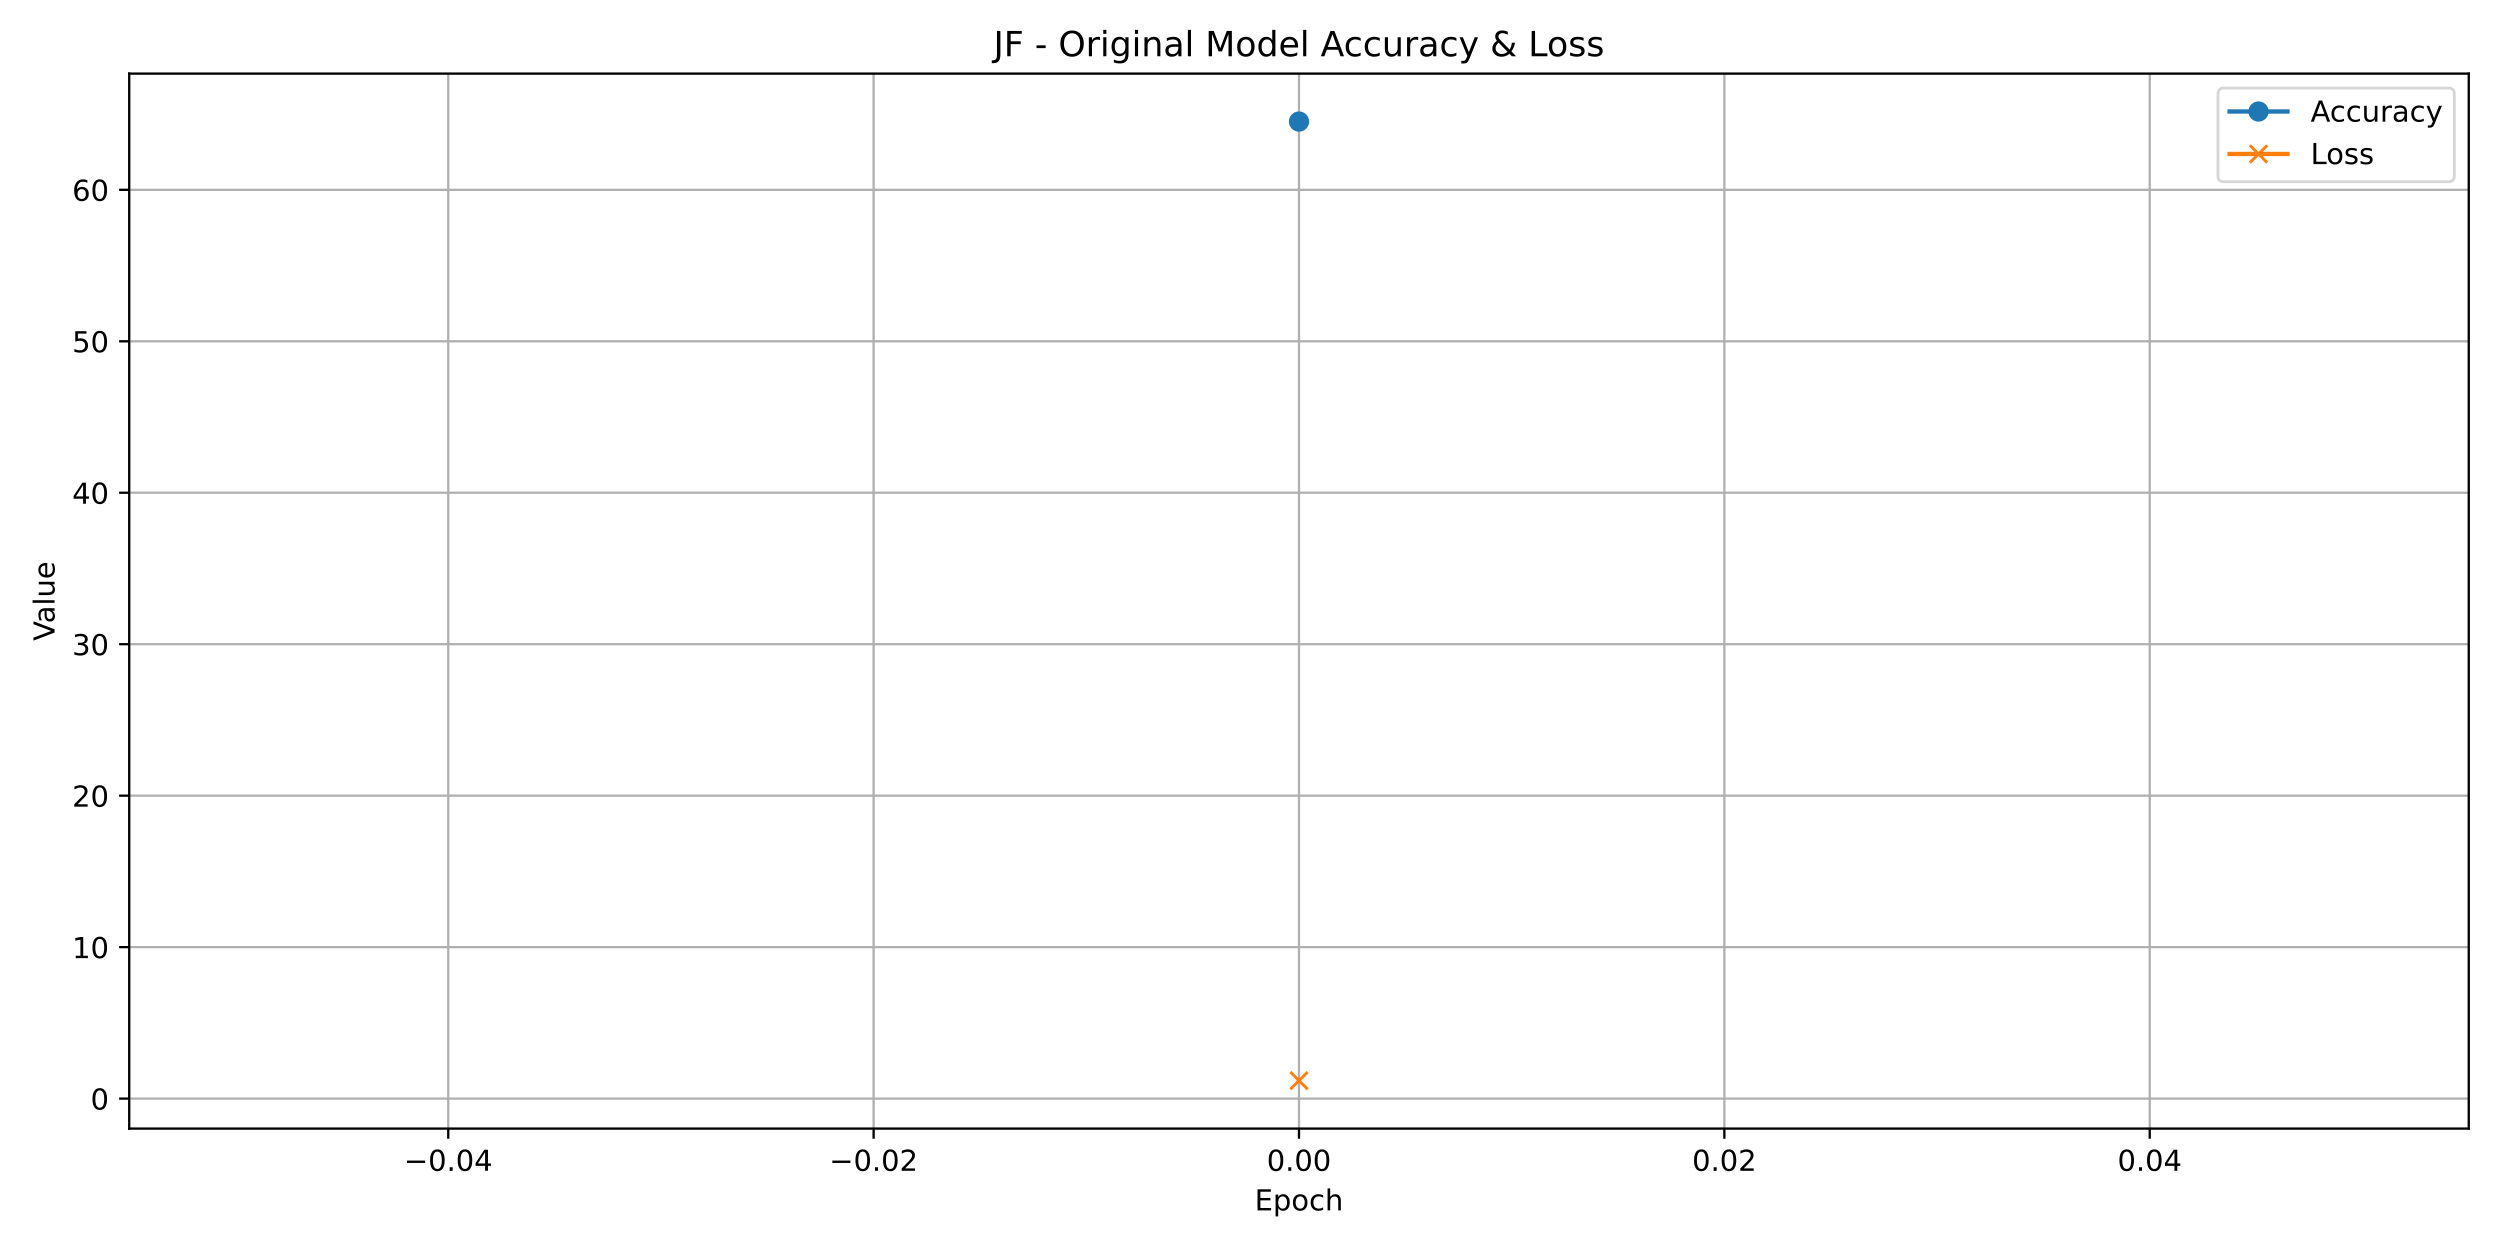
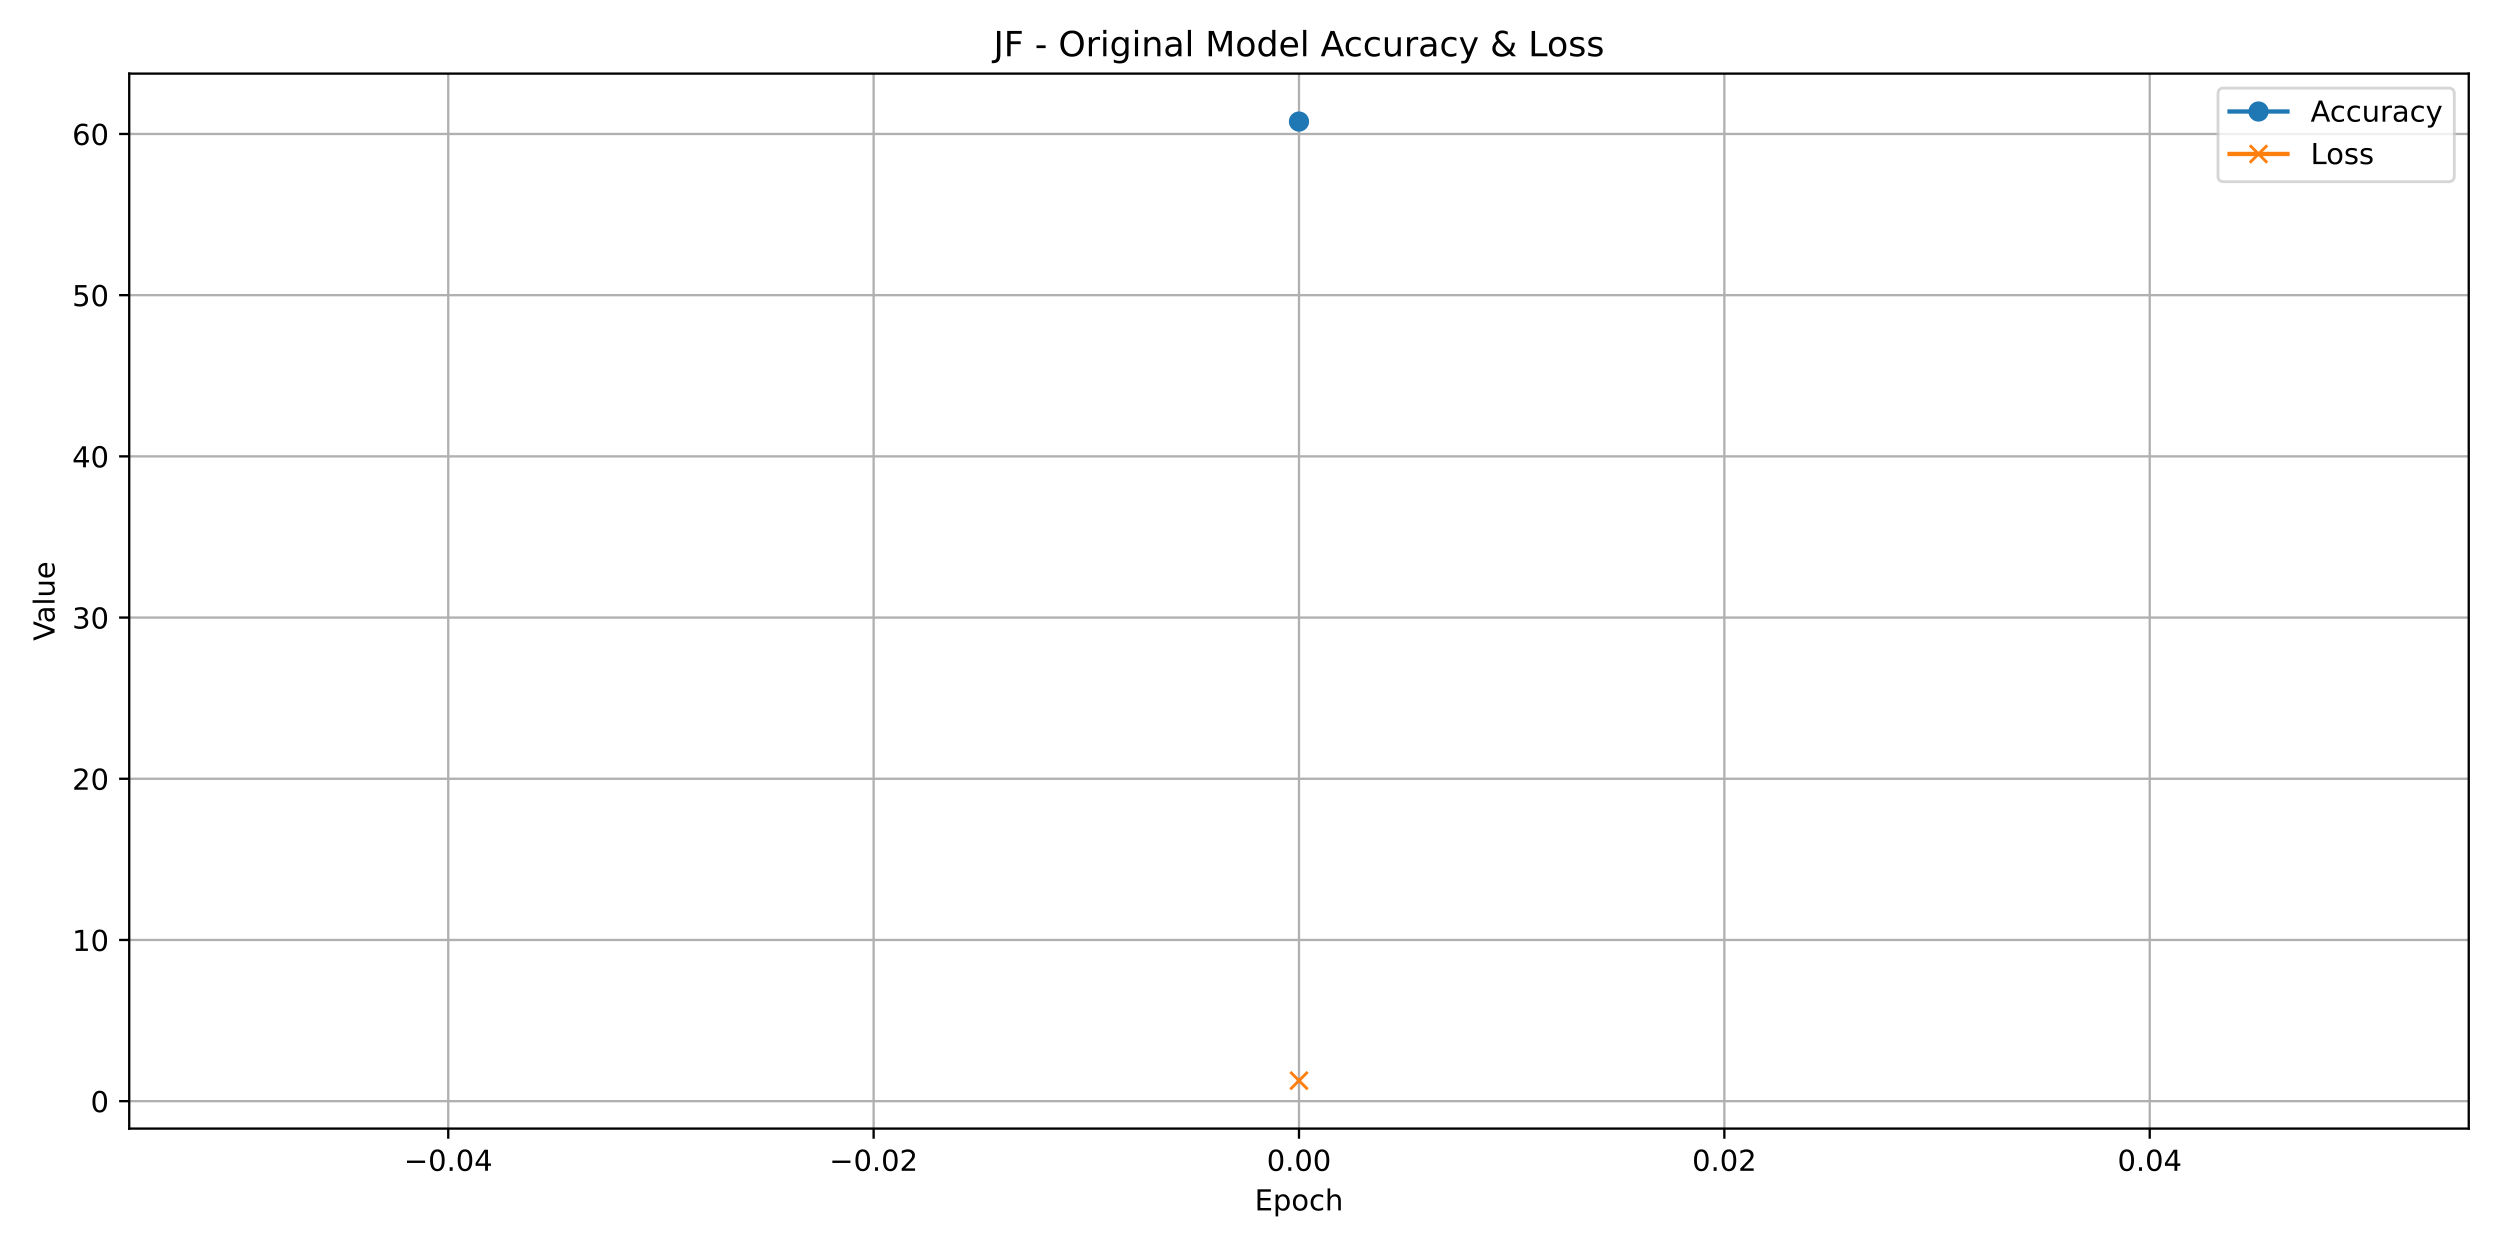
<svg xmlns="http://www.w3.org/2000/svg" xmlns:xlink="http://www.w3.org/1999/xlink" width="864pt" height="432pt" viewBox="0 0 864 432" version="1.1">
  <defs>
    <style type="text/css">*{stroke-linejoin: round; stroke-linecap: butt}</style>
  </defs>
  <g id="figure_1">
    <g id="patch_1">
      <path d="M 0 432  L 864 432  L 864 0  L 0 0  z " style="fill: #ffffff" />
    </g>
    <g id="axes_1">
      <g id="patch_2">
        <path d="M 44.66 390.04  L 853.2 390.04  L 853.2 25.44  L 44.66 25.44  z " style="fill: #ffffff" />
      </g>
      <g id="matplotlib.axis_1">
        <g id="xtick_1">
          <g id="line2d_1">
-             <path d="M 154.915 390.04  L 154.915 25.44  " clip-path="url(#pcc894d983b)" style="fill: none; stroke: #b0b0b0; stroke-width: 0.8; stroke-linecap: square" />
+             <path d="M 154.915 390.04  L 154.915 25.44  " clip-path="url(#p4b2c9efc6e)" style="fill: none; stroke: #b0b0b0; stroke-width: 0.8; stroke-linecap: square" />
          </g>
          <g id="line2d_2">
            <defs>
-               <path id="mcc28833c79" d="M 0 0  L 0 3.5  " style="stroke: #000000; stroke-width: 0.8" />
+               <path id="m60803aec2a" d="M 0 0  L 0 3.5  " style="stroke: #000000; stroke-width: 0.8" />
            </defs>
            <g>
-               <use xlink:href="#mcc28833c79" x="154.915" y="390.04" style="stroke: #000000; stroke-width: 0.8" />
+               <use xlink:href="#m60803aec2a" x="154.915" y="390.04" style="stroke: #000000; stroke-width: 0.8" />
            </g>
          </g>
          <g id="text_1">
            <g transform="translate(139.5928 404.6384) scale(0.1 -0.1)">
              <defs>
                <path id="DejaVuSans-2212" d="M 678 2272  L 4684 2272  L 4684 1741  L 678 1741  L 678 2272  z " transform="scale(0.015625)" />
                <path id="DejaVuSans-30" d="M 2034 4250  Q 1547 4250 1301 3770  Q 1056 3291 1056 2328  Q 1056 1369 1301 889  Q 1547 409 2034 409  Q 2525 409 2770 889  Q 3016 1369 3016 2328  Q 3016 3291 2770 3770  Q 2525 4250 2034 4250  z M 2034 4750  Q 2819 4750 3233 4129  Q 3647 3509 3647 2328  Q 3647 1150 3233 529  Q 2819 -91 2034 -91  Q 1250 -91 836 529  Q 422 1150 422 2328  Q 422 3509 836 4129  Q 1250 4750 2034 4750  z " transform="scale(0.015625)" />
                <path id="DejaVuSans-2e" d="M 684 794  L 1344 794  L 1344 0  L 684 0  L 684 794  z " transform="scale(0.015625)" />
                <path id="DejaVuSans-34" d="M 2419 4116  L 825 1625  L 2419 1625  L 2419 4116  z M 2253 4666  L 3047 4666  L 3047 1625  L 3713 1625  L 3713 1100  L 3047 1100  L 3047 0  L 2419 0  L 2419 1100  L 313 1100  L 313 1709  L 2253 4666  z " transform="scale(0.015625)" />
              </defs>
              <use xlink:href="#DejaVuSans-2212" />
              <use xlink:href="#DejaVuSans-30" transform="translate(83.78906 0)" />
              <use xlink:href="#DejaVuSans-2e" transform="translate(147.4121 0)" />
              <use xlink:href="#DejaVuSans-30" transform="translate(179.1992 0)" />
              <use xlink:href="#DejaVuSans-34" transform="translate(242.8223 0)" />
            </g>
          </g>
        </g>
        <g id="xtick_2">
          <g id="line2d_3">
-             <path d="M 301.923 390.04  L 301.923 25.44  " clip-path="url(#pcc894d983b)" style="fill: none; stroke: #b0b0b0; stroke-width: 0.8; stroke-linecap: square" />
+             <path d="M 301.923 390.04  L 301.923 25.44  " clip-path="url(#p4b2c9efc6e)" style="fill: none; stroke: #b0b0b0; stroke-width: 0.8; stroke-linecap: square" />
          </g>
          <g id="line2d_4">
            <g>
-               <use xlink:href="#mcc28833c79" x="301.923" y="390.04" style="stroke: #000000; stroke-width: 0.8" />
+               <use xlink:href="#m60803aec2a" x="301.923" y="390.04" style="stroke: #000000; stroke-width: 0.8" />
            </g>
          </g>
          <g id="text_2">
            <g transform="translate(286.6001 404.6384) scale(0.1 -0.1)">
              <defs>
                <path id="DejaVuSans-32" d="M 1228 531  L 3431 531  L 3431 0  L 469 0  L 469 531  Q 828 903 1448 1529  Q 2069 2156 2228 2338  Q 2531 2678 2651 2914  Q 2772 3150 2772 3378  Q 2772 3750 2511 3984  Q 2250 4219 1831 4219  Q 1534 4219 1204 4116  Q 875 4013 500 3803  L 500 4441  Q 881 4594 1212 4672  Q 1544 4750 1819 4750  Q 2544 4750 2975 4387  Q 3406 4025 3406 3419  Q 3406 3131 3298 2873  Q 3191 2616 2906 2266  Q 2828 2175 2409 1742  Q 1991 1309 1228 531  z " transform="scale(0.015625)" />
              </defs>
              <use xlink:href="#DejaVuSans-2212" />
              <use xlink:href="#DejaVuSans-30" transform="translate(83.78906 0)" />
              <use xlink:href="#DejaVuSans-2e" transform="translate(147.4121 0)" />
              <use xlink:href="#DejaVuSans-30" transform="translate(179.1992 0)" />
              <use xlink:href="#DejaVuSans-32" transform="translate(242.8223 0)" />
            </g>
          </g>
        </g>
        <g id="xtick_3">
          <g id="line2d_5">
-             <path d="M 448.93 390.04  L 448.93 25.44  " clip-path="url(#pcc894d983b)" style="fill: none; stroke: #b0b0b0; stroke-width: 0.8; stroke-linecap: square" />
+             <path d="M 448.93 390.04  L 448.93 25.44  " clip-path="url(#p4b2c9efc6e)" style="fill: none; stroke: #b0b0b0; stroke-width: 0.8; stroke-linecap: square" />
          </g>
          <g id="line2d_6">
            <g>
-               <use xlink:href="#mcc28833c79" x="448.93" y="390.04" style="stroke: #000000; stroke-width: 0.8" />
+               <use xlink:href="#m60803aec2a" x="448.93" y="390.04" style="stroke: #000000; stroke-width: 0.8" />
            </g>
          </g>
          <g id="text_3">
            <g transform="translate(437.7972 404.6384) scale(0.1 -0.1)">
              <use xlink:href="#DejaVuSans-30" />
              <use xlink:href="#DejaVuSans-2e" transform="translate(63.62305 0)" />
              <use xlink:href="#DejaVuSans-30" transform="translate(95.41016 0)" />
              <use xlink:href="#DejaVuSans-30" transform="translate(159.0332 0)" />
            </g>
          </g>
        </g>
        <g id="xtick_4">
          <g id="line2d_7">
-             <path d="M 595.937 390.04  L 595.937 25.44  " clip-path="url(#pcc894d983b)" style="fill: none; stroke: #b0b0b0; stroke-width: 0.8; stroke-linecap: square" />
+             <path d="M 595.937 390.04  L 595.937 25.44  " clip-path="url(#p4b2c9efc6e)" style="fill: none; stroke: #b0b0b0; stroke-width: 0.8; stroke-linecap: square" />
          </g>
          <g id="line2d_8">
            <g>
-               <use xlink:href="#mcc28833c79" x="595.937" y="390.04" style="stroke: #000000; stroke-width: 0.8" />
+               <use xlink:href="#m60803aec2a" x="595.937" y="390.04" style="stroke: #000000; stroke-width: 0.8" />
            </g>
          </g>
          <g id="text_4">
            <g transform="translate(584.8045 404.6384) scale(0.1 -0.1)">
              <use xlink:href="#DejaVuSans-30" />
              <use xlink:href="#DejaVuSans-2e" transform="translate(63.62305 0)" />
              <use xlink:href="#DejaVuSans-30" transform="translate(95.41016 0)" />
              <use xlink:href="#DejaVuSans-32" transform="translate(159.0332 0)" />
            </g>
          </g>
        </g>
        <g id="xtick_5">
          <g id="line2d_9">
-             <path d="M 742.945 390.04  L 742.945 25.44  " clip-path="url(#pcc894d983b)" style="fill: none; stroke: #b0b0b0; stroke-width: 0.8; stroke-linecap: square" />
+             <path d="M 742.945 390.04  L 742.945 25.44  " clip-path="url(#p4b2c9efc6e)" style="fill: none; stroke: #b0b0b0; stroke-width: 0.8; stroke-linecap: square" />
          </g>
          <g id="line2d_10">
            <g>
-               <use xlink:href="#mcc28833c79" x="742.945" y="390.04" style="stroke: #000000; stroke-width: 0.8" />
+               <use xlink:href="#m60803aec2a" x="742.945" y="390.04" style="stroke: #000000; stroke-width: 0.8" />
            </g>
          </g>
          <g id="text_5">
            <g transform="translate(731.8117 404.6384) scale(0.1 -0.1)">
              <use xlink:href="#DejaVuSans-30" />
              <use xlink:href="#DejaVuSans-2e" transform="translate(63.62305 0)" />
              <use xlink:href="#DejaVuSans-30" transform="translate(95.41016 0)" />
              <use xlink:href="#DejaVuSans-34" transform="translate(159.0332 0)" />
            </g>
          </g>
        </g>
        <g id="text_6">
          <g transform="translate(433.6191 418.3166) scale(0.1 -0.1)">
            <defs>
              <path id="DejaVuSans-45" d="M 628 4666  L 3578 4666  L 3578 4134  L 1259 4134  L 1259 2753  L 3481 2753  L 3481 2222  L 1259 2222  L 1259 531  L 3634 531  L 3634 0  L 628 0  L 628 4666  z " transform="scale(0.015625)" />
              <path id="DejaVuSans-70" d="M 1159 525  L 1159 -1331  L 581 -1331  L 581 3500  L 1159 3500  L 1159 2969  Q 1341 3281 1617 3432  Q 1894 3584 2278 3584  Q 2916 3584 3314 3078  Q 3713 2572 3713 1747  Q 3713 922 3314 415  Q 2916 -91 2278 -91  Q 1894 -91 1617 61  Q 1341 213 1159 525  z M 3116 1747  Q 3116 2381 2855 2742  Q 2594 3103 2138 3103  Q 1681 3103 1420 2742  Q 1159 2381 1159 1747  Q 1159 1113 1420 752  Q 1681 391 2138 391  Q 2594 391 2855 752  Q 3116 1113 3116 1747  z " transform="scale(0.015625)" />
              <path id="DejaVuSans-6f" d="M 1959 3097  Q 1497 3097 1228 2736  Q 959 2375 959 1747  Q 959 1119 1226 758  Q 1494 397 1959 397  Q 2419 397 2687 759  Q 2956 1122 2956 1747  Q 2956 2369 2687 2733  Q 2419 3097 1959 3097  z M 1959 3584  Q 2709 3584 3137 3096  Q 3566 2609 3566 1747  Q 3566 888 3137 398  Q 2709 -91 1959 -91  Q 1206 -91 779 398  Q 353 888 353 1747  Q 353 2609 779 3096  Q 1206 3584 1959 3584  z " transform="scale(0.015625)" />
              <path id="DejaVuSans-63" d="M 3122 3366  L 3122 2828  Q 2878 2963 2633 3030  Q 2388 3097 2138 3097  Q 1578 3097 1268 2742  Q 959 2388 959 1747  Q 959 1106 1268 751  Q 1578 397 2138 397  Q 2388 397 2633 464  Q 2878 531 3122 666  L 3122 134  Q 2881 22 2623 -34  Q 2366 -91 2075 -91  Q 1284 -91 818 406  Q 353 903 353 1747  Q 353 2603 823 3093  Q 1294 3584 2113 3584  Q 2378 3584 2631 3529  Q 2884 3475 3122 3366  z " transform="scale(0.015625)" />
              <path id="DejaVuSans-68" d="M 3513 2113  L 3513 0  L 2938 0  L 2938 2094  Q 2938 2591 2744 2837  Q 2550 3084 2163 3084  Q 1697 3084 1428 2787  Q 1159 2491 1159 1978  L 1159 0  L 581 0  L 581 4863  L 1159 4863  L 1159 2956  Q 1366 3272 1645 3428  Q 1925 3584 2291 3584  Q 2894 3584 3203 3211  Q 3513 2838 3513 2113  z " transform="scale(0.015625)" />
            </defs>
            <use xlink:href="#DejaVuSans-45" />
            <use xlink:href="#DejaVuSans-70" transform="translate(63.18359 0)" />
            <use xlink:href="#DejaVuSans-6f" transform="translate(126.6602 0)" />
            <use xlink:href="#DejaVuSans-63" transform="translate(187.8418 0)" />
            <use xlink:href="#DejaVuSans-68" transform="translate(242.8223 0)" />
          </g>
        </g>
      </g>
      <g id="matplotlib.axis_2">
        <g id="ytick_1">
          <g id="line2d_11">
-             <path d="M 44.66 379.675  L 853.2 379.675  " clip-path="url(#pcc894d983b)" style="fill: none; stroke: #b0b0b0; stroke-width: 0.8; stroke-linecap: square" />
+             <path d="M 44.66 380.56  L 853.2 380.56  " clip-path="url(#p4b2c9efc6e)" style="fill: none; stroke: #b0b0b0; stroke-width: 0.8; stroke-linecap: square" />
          </g>
          <g id="line2d_12">
            <defs>
-               <path id="m0f5de402bf" d="M 0 0  L -3.5 0  " style="stroke: #000000; stroke-width: 0.8" />
+               <path id="m8567c4f344" d="M 0 0  L -3.5 0  " style="stroke: #000000; stroke-width: 0.8" />
            </defs>
            <g>
-               <use xlink:href="#m0f5de402bf" x="44.66" y="379.675" style="stroke: #000000; stroke-width: 0.8" />
+               <use xlink:href="#m8567c4f344" x="44.66" y="380.56" style="stroke: #000000; stroke-width: 0.8" />
            </g>
          </g>
          <g id="text_7">
-             <g transform="translate(31.2975 383.4737) scale(0.1 -0.1)">
+             <g transform="translate(31.2975 384.3592) scale(0.1 -0.1)">
              <use xlink:href="#DejaVuSans-30" />
            </g>
          </g>
        </g>
        <g id="ytick_2">
          <g id="line2d_13">
-             <path d="M 44.66 327.329  L 853.2 327.329  " clip-path="url(#pcc894d983b)" style="fill: none; stroke: #b0b0b0; stroke-width: 0.8; stroke-linecap: square" />
+             <path d="M 44.66 324.85  L 853.2 324.85  " clip-path="url(#p4b2c9efc6e)" style="fill: none; stroke: #b0b0b0; stroke-width: 0.8; stroke-linecap: square" />
          </g>
          <g id="line2d_14">
            <g>
-               <use xlink:href="#m0f5de402bf" x="44.66" y="327.329" style="stroke: #000000; stroke-width: 0.8" />
+               <use xlink:href="#m8567c4f344" x="44.66" y="324.85" style="stroke: #000000; stroke-width: 0.8" />
            </g>
          </g>
          <g id="text_8">
-             <g transform="translate(24.935 331.1279) scale(0.1 -0.1)">
+             <g transform="translate(24.935 328.6496) scale(0.1 -0.1)">
              <defs>
                <path id="DejaVuSans-31" d="M 794 531  L 1825 531  L 1825 4091  L 703 3866  L 703 4441  L 1819 4666  L 2450 4666  L 2450 531  L 3481 531  L 3481 0  L 794 0  L 794 531  z " transform="scale(0.015625)" />
              </defs>
              <use xlink:href="#DejaVuSans-31" />
              <use xlink:href="#DejaVuSans-30" transform="translate(63.62305 0)" />
            </g>
          </g>
        </g>
        <g id="ytick_3">
          <g id="line2d_15">
-             <path d="M 44.66 274.983  L 853.2 274.983  " clip-path="url(#pcc894d983b)" style="fill: none; stroke: #b0b0b0; stroke-width: 0.8; stroke-linecap: square" />
+             <path d="M 44.66 269.141  L 853.2 269.141  " clip-path="url(#p4b2c9efc6e)" style="fill: none; stroke: #b0b0b0; stroke-width: 0.8; stroke-linecap: square" />
          </g>
          <g id="line2d_16">
            <g>
-               <use xlink:href="#m0f5de402bf" x="44.66" y="274.983" style="stroke: #000000; stroke-width: 0.8" />
+               <use xlink:href="#m8567c4f344" x="44.66" y="269.141" style="stroke: #000000; stroke-width: 0.8" />
            </g>
          </g>
          <g id="text_9">
-             <g transform="translate(24.935 278.7821) scale(0.1 -0.1)">
+             <g transform="translate(24.935 272.94) scale(0.1 -0.1)">
              <use xlink:href="#DejaVuSans-32" />
              <use xlink:href="#DejaVuSans-30" transform="translate(63.62305 0)" />
            </g>
          </g>
        </g>
        <g id="ytick_4">
          <g id="line2d_17">
-             <path d="M 44.66 222.637  L 853.2 222.637  " clip-path="url(#pcc894d983b)" style="fill: none; stroke: #b0b0b0; stroke-width: 0.8; stroke-linecap: square" />
+             <path d="M 44.66 213.431  L 853.2 213.431  " clip-path="url(#p4b2c9efc6e)" style="fill: none; stroke: #b0b0b0; stroke-width: 0.8; stroke-linecap: square" />
          </g>
          <g id="line2d_18">
            <g>
-               <use xlink:href="#m0f5de402bf" x="44.66" y="222.637" style="stroke: #000000; stroke-width: 0.8" />
+               <use xlink:href="#m8567c4f344" x="44.66" y="213.431" style="stroke: #000000; stroke-width: 0.8" />
            </g>
          </g>
          <g id="text_10">
-             <g transform="translate(24.935 226.4364) scale(0.1 -0.1)">
+             <g transform="translate(24.935 217.2304) scale(0.1 -0.1)">
              <defs>
                <path id="DejaVuSans-33" d="M 2597 2516  Q 3050 2419 3304 2112  Q 3559 1806 3559 1356  Q 3559 666 3084 287  Q 2609 -91 1734 -91  Q 1441 -91 1130 -33  Q 819 25 488 141  L 488 750  Q 750 597 1062 519  Q 1375 441 1716 441  Q 2309 441 2620 675  Q 2931 909 2931 1356  Q 2931 1769 2642 2001  Q 2353 2234 1838 2234  L 1294 2234  L 1294 2753  L 1863 2753  Q 2328 2753 2575 2939  Q 2822 3125 2822 3475  Q 2822 3834 2567 4026  Q 2313 4219 1838 4219  Q 1578 4219 1281 4162  Q 984 4106 628 3988  L 628 4550  Q 988 4650 1302 4700  Q 1616 4750 1894 4750  Q 2613 4750 3031 4423  Q 3450 4097 3450 3541  Q 3450 3153 3228 2886  Q 3006 2619 2597 2516  z " transform="scale(0.015625)" />
              </defs>
              <use xlink:href="#DejaVuSans-33" />
              <use xlink:href="#DejaVuSans-30" transform="translate(63.62305 0)" />
            </g>
          </g>
        </g>
        <g id="ytick_5">
          <g id="line2d_19">
-             <path d="M 44.66 170.291  L 853.2 170.291  " clip-path="url(#pcc894d983b)" style="fill: none; stroke: #b0b0b0; stroke-width: 0.8; stroke-linecap: square" />
+             <path d="M 44.66 157.722  L 853.2 157.722  " clip-path="url(#p4b2c9efc6e)" style="fill: none; stroke: #b0b0b0; stroke-width: 0.8; stroke-linecap: square" />
          </g>
          <g id="line2d_20">
            <g>
-               <use xlink:href="#m0f5de402bf" x="44.66" y="170.291" style="stroke: #000000; stroke-width: 0.8" />
+               <use xlink:href="#m8567c4f344" x="44.66" y="157.722" style="stroke: #000000; stroke-width: 0.8" />
            </g>
          </g>
          <g id="text_11">
-             <g transform="translate(24.935 174.0906) scale(0.1 -0.1)">
+             <g transform="translate(24.935 161.5208) scale(0.1 -0.1)">
              <use xlink:href="#DejaVuSans-34" />
              <use xlink:href="#DejaVuSans-30" transform="translate(63.62305 0)" />
            </g>
          </g>
        </g>
        <g id="ytick_6">
          <g id="line2d_21">
-             <path d="M 44.66 117.946  L 853.2 117.946  " clip-path="url(#pcc894d983b)" style="fill: none; stroke: #b0b0b0; stroke-width: 0.8; stroke-linecap: square" />
+             <path d="M 44.66 102.012  L 853.2 102.012  " clip-path="url(#p4b2c9efc6e)" style="fill: none; stroke: #b0b0b0; stroke-width: 0.8; stroke-linecap: square" />
          </g>
          <g id="line2d_22">
            <g>
-               <use xlink:href="#m0f5de402bf" x="44.66" y="117.946" style="stroke: #000000; stroke-width: 0.8" />
+               <use xlink:href="#m8567c4f344" x="44.66" y="102.012" style="stroke: #000000; stroke-width: 0.8" />
            </g>
          </g>
          <g id="text_12">
-             <g transform="translate(24.935 121.7448) scale(0.1 -0.1)">
+             <g transform="translate(24.935 105.8112) scale(0.1 -0.1)">
              <defs>
                <path id="DejaVuSans-35" d="M 691 4666  L 3169 4666  L 3169 4134  L 1269 4134  L 1269 2991  Q 1406 3038 1543 3061  Q 1681 3084 1819 3084  Q 2600 3084 3056 2656  Q 3513 2228 3513 1497  Q 3513 744 3044 326  Q 2575 -91 1722 -91  Q 1428 -91 1123 -41  Q 819 9 494 109  L 494 744  Q 775 591 1075 516  Q 1375 441 1709 441  Q 2250 441 2565 725  Q 2881 1009 2881 1497  Q 2881 1984 2565 2268  Q 2250 2553 1709 2553  Q 1456 2553 1204 2497  Q 953 2441 691 2322  L 691 4666  z " transform="scale(0.015625)" />
              </defs>
              <use xlink:href="#DejaVuSans-35" />
              <use xlink:href="#DejaVuSans-30" transform="translate(63.62305 0)" />
            </g>
          </g>
        </g>
        <g id="ytick_7">
          <g id="line2d_23">
-             <path d="M 44.66 65.6  L 853.2 65.6  " clip-path="url(#pcc894d983b)" style="fill: none; stroke: #b0b0b0; stroke-width: 0.8; stroke-linecap: square" />
+             <path d="M 44.66 46.302  L 853.2 46.302  " clip-path="url(#p4b2c9efc6e)" style="fill: none; stroke: #b0b0b0; stroke-width: 0.8; stroke-linecap: square" />
          </g>
          <g id="line2d_24">
            <g>
-               <use xlink:href="#m0f5de402bf" x="44.66" y="65.6" style="stroke: #000000; stroke-width: 0.8" />
+               <use xlink:href="#m8567c4f344" x="44.66" y="46.302" style="stroke: #000000; stroke-width: 0.8" />
            </g>
          </g>
          <g id="text_13">
-             <g transform="translate(24.935 69.39896) scale(0.1 -0.1)">
+             <g transform="translate(24.935 50.10159) scale(0.1 -0.1)">
              <defs>
                <path id="DejaVuSans-36" d="M 2113 2584  Q 1688 2584 1439 2293  Q 1191 2003 1191 1497  Q 1191 994 1439 701  Q 1688 409 2113 409  Q 2538 409 2786 701  Q 3034 994 3034 1497  Q 3034 2003 2786 2293  Q 2538 2584 2113 2584  z M 3366 4563  L 3366 3988  Q 3128 4100 2886 4159  Q 2644 4219 2406 4219  Q 1781 4219 1451 3797  Q 1122 3375 1075 2522  Q 1259 2794 1537 2939  Q 1816 3084 2150 3084  Q 2853 3084 3261 2657  Q 3669 2231 3669 1497  Q 3669 778 3244 343  Q 2819 -91 2113 -91  Q 1303 -91 875 529  Q 447 1150 447 2328  Q 447 3434 972 4092  Q 1497 4750 2381 4750  Q 2619 4750 2861 4703  Q 3103 4656 3366 4563  z " transform="scale(0.015625)" />
              </defs>
              <use xlink:href="#DejaVuSans-36" />
              <use xlink:href="#DejaVuSans-30" transform="translate(63.62305 0)" />
            </g>
          </g>
        </g>
        <g id="text_14">
          <g transform="translate(18.85531 221.4712) rotate(-90) scale(0.1 -0.1)">
            <defs>
              <path id="DejaVuSans-56" d="M 1831 0  L 50 4666  L 709 4666  L 2188 738  L 3669 4666  L 4325 4666  L 2547 0  L 1831 0  z " transform="scale(0.015625)" />
              <path id="DejaVuSans-61" d="M 2194 1759  Q 1497 1759 1228 1600  Q 959 1441 959 1056  Q 959 750 1161 570  Q 1363 391 1709 391  Q 2188 391 2477 730  Q 2766 1069 2766 1631  L 2766 1759  L 2194 1759  z M 3341 1997  L 3341 0  L 2766 0  L 2766 531  Q 2569 213 2275 61  Q 1981 -91 1556 -91  Q 1019 -91 701 211  Q 384 513 384 1019  Q 384 1609 779 1909  Q 1175 2209 1959 2209  L 2766 2209  L 2766 2266  Q 2766 2663 2505 2880  Q 2244 3097 1772 3097  Q 1472 3097 1187 3025  Q 903 2953 641 2809  L 641 3341  Q 956 3463 1253 3523  Q 1550 3584 1831 3584  Q 2591 3584 2966 3190  Q 3341 2797 3341 1997  z " transform="scale(0.015625)" />
              <path id="DejaVuSans-6c" d="M 603 4863  L 1178 4863  L 1178 0  L 603 0  L 603 4863  z " transform="scale(0.015625)" />
              <path id="DejaVuSans-75" d="M 544 1381  L 544 3500  L 1119 3500  L 1119 1403  Q 1119 906 1312 657  Q 1506 409 1894 409  Q 2359 409 2629 706  Q 2900 1003 2900 1516  L 2900 3500  L 3475 3500  L 3475 0  L 2900 0  L 2900 538  Q 2691 219 2414 64  Q 2138 -91 1772 -91  Q 1169 -91 856 284  Q 544 659 544 1381  z M 1991 3584  L 1991 3584  z " transform="scale(0.015625)" />
              <path id="DejaVuSans-65" d="M 3597 1894  L 3597 1613  L 953 1613  Q 991 1019 1311 708  Q 1631 397 2203 397  Q 2534 397 2845 478  Q 3156 559 3463 722  L 3463 178  Q 3153 47 2828 -22  Q 2503 -91 2169 -91  Q 1331 -91 842 396  Q 353 884 353 1716  Q 353 2575 817 3079  Q 1281 3584 2069 3584  Q 2775 3584 3186 3129  Q 3597 2675 3597 1894  z M 3022 2063  Q 3016 2534 2758 2815  Q 2500 3097 2075 3097  Q 1594 3097 1305 2825  Q 1016 2553 972 2059  L 3022 2063  z " transform="scale(0.015625)" />
            </defs>
            <use xlink:href="#DejaVuSans-56" />
            <use xlink:href="#DejaVuSans-61" transform="translate(60.6582 0)" />
            <use xlink:href="#DejaVuSans-6c" transform="translate(121.9375 0)" />
            <use xlink:href="#DejaVuSans-75" transform="translate(149.7207 0)" />
            <use xlink:href="#DejaVuSans-65" transform="translate(213.0996 0)" />
          </g>
        </g>
      </g>
      <g id="line2d_25">
-         <path d="M 448.93 42.013  " clip-path="url(#pcc894d983b)" style="fill: none; stroke: #1f77b4; stroke-width: 1.5; stroke-linecap: square" />
+         <path d="M 448.93 42.013  " clip-path="url(#p4b2c9efc6e)" style="fill: none; stroke: #1f77b4; stroke-width: 1.5; stroke-linecap: square" />
        <defs>
-           <path id="m13055cc86e" d="M 0 3  C 0.796 3 1.559 2.684 2.121 2.121  C 2.684 1.559 3 0.796 3 0  C 3 -0.796 2.684 -1.559 2.121 -2.121  C 1.559 -2.684 0.796 -3 0 -3  C -0.796 -3 -1.559 -2.684 -2.121 -2.121  C -2.684 -1.559 -3 -0.796 -3 0  C -3 0.796 -2.684 1.559 -2.121 2.121  C -1.559 2.684 -0.796 3 0 3  z " style="stroke: #1f77b4" />
+           <path id="m4ccdfada72" d="M 0 3  C 0.796 3 1.559 2.684 2.121 2.121  C 2.684 1.559 3 0.796 3 0  C 3 -0.796 2.684 -1.559 2.121 -2.121  C 1.559 -2.684 0.796 -3 0 -3  C -0.796 -3 -1.559 -2.684 -2.121 -2.121  C -2.684 -1.559 -3 -0.796 -3 0  C -3 0.796 -2.684 1.559 -2.121 2.121  C -1.559 2.684 -0.796 3 0 3  z " style="stroke: #1f77b4" />
        </defs>
-         <g clip-path="url(#pcc894d983b)">
-           <use xlink:href="#m13055cc86e" x="448.93" y="42.013" style="fill: #1f77b4; stroke: #1f77b4" />
+         <g clip-path="url(#p4b2c9efc6e)">
+           <use xlink:href="#m4ccdfada72" x="448.93" y="42.013" style="fill: #1f77b4; stroke: #1f77b4" />
        </g>
      </g>
      <g id="line2d_26">
-         <path d="M 448.93 373.467  " clip-path="url(#pcc894d983b)" style="fill: none; stroke: #ff7f0e; stroke-width: 1.5; stroke-linecap: square" />
+         <path d="M 448.93 373.467  " clip-path="url(#p4b2c9efc6e)" style="fill: none; stroke: #ff7f0e; stroke-width: 1.5; stroke-linecap: square" />
        <defs>
-           <path id="m2cd9a34e0c" d="M -3 3  L 3 -3  M -3 -3  L 3 3  " style="stroke: #ff7f0e" />
+           <path id="m9b1442c925" d="M -3 3  L 3 -3  M -3 -3  L 3 3  " style="stroke: #ff7f0e" />
        </defs>
-         <g clip-path="url(#pcc894d983b)">
-           <use xlink:href="#m2cd9a34e0c" x="448.93" y="373.467" style="fill: #ff7f0e; stroke: #ff7f0e" />
+         <g clip-path="url(#p4b2c9efc6e)">
+           <use xlink:href="#m9b1442c925" x="448.93" y="373.467" style="fill: #ff7f0e; stroke: #ff7f0e" />
        </g>
      </g>
      <g id="patch_3">
        <path d="M 44.66 390.04  L 44.66 25.44  " style="fill: none; stroke: #000000; stroke-width: 0.8; stroke-linejoin: miter; stroke-linecap: square" />
      </g>
      <g id="patch_4">
        <path d="M 853.2 390.04  L 853.2 25.44  " style="fill: none; stroke: #000000; stroke-width: 0.8; stroke-linejoin: miter; stroke-linecap: square" />
      </g>
      <g id="patch_5">
        <path d="M 44.66 390.04  L 853.2 390.04  " style="fill: none; stroke: #000000; stroke-width: 0.8; stroke-linejoin: miter; stroke-linecap: square" />
      </g>
      <g id="patch_6">
        <path d="M 44.66 25.44  L 853.2 25.44  " style="fill: none; stroke: #000000; stroke-width: 0.8; stroke-linejoin: miter; stroke-linecap: square" />
      </g>
      <g id="text_15">
        <g transform="translate(343.375 19.44) scale(0.12 -0.12)">
          <defs>
            <path id="DejaVuSans-4a" d="M 628 4666  L 1259 4666  L 1259 325  Q 1259 -519 939 -900  Q 619 -1281 -91 -1281  L -331 -1281  L -331 -750  L -134 -750  Q 284 -750 456 -515  Q 628 -281 628 325  L 628 4666  z " transform="scale(0.015625)" />
            <path id="DejaVuSans-46" d="M 628 4666  L 3309 4666  L 3309 4134  L 1259 4134  L 1259 2759  L 3109 2759  L 3109 2228  L 1259 2228  L 1259 0  L 628 0  L 628 4666  z " transform="scale(0.015625)" />
            <path id="DejaVuSans-20" transform="scale(0.015625)" />
            <path id="DejaVuSans-2d" d="M 313 2009  L 1997 2009  L 1997 1497  L 313 1497  L 313 2009  z " transform="scale(0.015625)" />
            <path id="DejaVuSans-4f" d="M 2522 4238  Q 1834 4238 1429 3725  Q 1025 3213 1025 2328  Q 1025 1447 1429 934  Q 1834 422 2522 422  Q 3209 422 3611 934  Q 4013 1447 4013 2328  Q 4013 3213 3611 3725  Q 3209 4238 2522 4238  z M 2522 4750  Q 3503 4750 4090 4092  Q 4678 3434 4678 2328  Q 4678 1225 4090 567  Q 3503 -91 2522 -91  Q 1538 -91 948 565  Q 359 1222 359 2328  Q 359 3434 948 4092  Q 1538 4750 2522 4750  z " transform="scale(0.015625)" />
            <path id="DejaVuSans-72" d="M 2631 2963  Q 2534 3019 2420 3045  Q 2306 3072 2169 3072  Q 1681 3072 1420 2755  Q 1159 2438 1159 1844  L 1159 0  L 581 0  L 581 3500  L 1159 3500  L 1159 2956  Q 1341 3275 1631 3429  Q 1922 3584 2338 3584  Q 2397 3584 2469 3576  Q 2541 3569 2628 3553  L 2631 2963  z " transform="scale(0.015625)" />
            <path id="DejaVuSans-69" d="M 603 3500  L 1178 3500  L 1178 0  L 603 0  L 603 3500  z M 603 4863  L 1178 4863  L 1178 4134  L 603 4134  L 603 4863  z " transform="scale(0.015625)" />
            <path id="DejaVuSans-67" d="M 2906 1791  Q 2906 2416 2648 2759  Q 2391 3103 1925 3103  Q 1463 3103 1205 2759  Q 947 2416 947 1791  Q 947 1169 1205 825  Q 1463 481 1925 481  Q 2391 481 2648 825  Q 2906 1169 2906 1791  z M 3481 434  Q 3481 -459 3084 -895  Q 2688 -1331 1869 -1331  Q 1566 -1331 1297 -1286  Q 1028 -1241 775 -1147  L 775 -588  Q 1028 -725 1275 -790  Q 1522 -856 1778 -856  Q 2344 -856 2625 -561  Q 2906 -266 2906 331  L 2906 616  Q 2728 306 2450 153  Q 2172 0 1784 0  Q 1141 0 747 490  Q 353 981 353 1791  Q 353 2603 747 3093  Q 1141 3584 1784 3584  Q 2172 3584 2450 3431  Q 2728 3278 2906 2969  L 2906 3500  L 3481 3500  L 3481 434  z " transform="scale(0.015625)" />
            <path id="DejaVuSans-6e" d="M 3513 2113  L 3513 0  L 2938 0  L 2938 2094  Q 2938 2591 2744 2837  Q 2550 3084 2163 3084  Q 1697 3084 1428 2787  Q 1159 2491 1159 1978  L 1159 0  L 581 0  L 581 3500  L 1159 3500  L 1159 2956  Q 1366 3272 1645 3428  Q 1925 3584 2291 3584  Q 2894 3584 3203 3211  Q 3513 2838 3513 2113  z " transform="scale(0.015625)" />
            <path id="DejaVuSans-4d" d="M 628 4666  L 1569 4666  L 2759 1491  L 3956 4666  L 4897 4666  L 4897 0  L 4281 0  L 4281 4097  L 3078 897  L 2444 897  L 1241 4097  L 1241 0  L 628 0  L 628 4666  z " transform="scale(0.015625)" />
            <path id="DejaVuSans-64" d="M 2906 2969  L 2906 4863  L 3481 4863  L 3481 0  L 2906 0  L 2906 525  Q 2725 213 2448 61  Q 2172 -91 1784 -91  Q 1150 -91 751 415  Q 353 922 353 1747  Q 353 2572 751 3078  Q 1150 3584 1784 3584  Q 2172 3584 2448 3432  Q 2725 3281 2906 2969  z M 947 1747  Q 947 1113 1208 752  Q 1469 391 1925 391  Q 2381 391 2643 752  Q 2906 1113 2906 1747  Q 2906 2381 2643 2742  Q 2381 3103 1925 3103  Q 1469 3103 1208 2742  Q 947 2381 947 1747  z " transform="scale(0.015625)" />
            <path id="DejaVuSans-41" d="M 2188 4044  L 1331 1722  L 3047 1722  L 2188 4044  z M 1831 4666  L 2547 4666  L 4325 0  L 3669 0  L 3244 1197  L 1141 1197  L 716 0  L 50 0  L 1831 4666  z " transform="scale(0.015625)" />
            <path id="DejaVuSans-79" d="M 2059 -325  Q 1816 -950 1584 -1140  Q 1353 -1331 966 -1331  L 506 -1331  L 506 -850  L 844 -850  Q 1081 -850 1212 -737  Q 1344 -625 1503 -206  L 1606 56  L 191 3500  L 800 3500  L 1894 763  L 2988 3500  L 3597 3500  L 2059 -325  z " transform="scale(0.015625)" />
            <path id="DejaVuSans-26" d="M 1556 2509  Q 1272 2256 1139 2004  Q 1006 1753 1006 1478  Q 1006 1022 1337 719  Q 1669 416 2169 416  Q 2466 416 2725 514  Q 2984 613 3213 813  L 1556 2509  z M 1997 2859  L 3584 1234  Q 3769 1513 3872 1830  Q 3975 2147 3994 2503  L 4575 2503  Q 4538 2091 4375 1687  Q 4213 1284 3922 891  L 4794 0  L 4006 0  L 3559 459  Q 3234 181 2878 45  Q 2522 -91 2113 -91  Q 1359 -91 881 339  Q 403 769 403 1441  Q 403 1841 612 2192  Q 822 2544 1241 2853  Q 1091 3050 1012 3245  Q 934 3441 934 3628  Q 934 4134 1281 4442  Q 1628 4750 2203 4750  Q 2463 4750 2720 4694  Q 2978 4638 3244 4525  L 3244 3956  Q 2972 4103 2725 4179  Q 2478 4256 2266 4256  Q 1938 4256 1733 4082  Q 1528 3909 1528 3634  Q 1528 3475 1620 3314  Q 1713 3153 1997 2859  z " transform="scale(0.015625)" />
            <path id="DejaVuSans-4c" d="M 628 4666  L 1259 4666  L 1259 531  L 3531 531  L 3531 0  L 628 0  L 628 4666  z " transform="scale(0.015625)" />
            <path id="DejaVuSans-73" d="M 2834 3397  L 2834 2853  Q 2591 2978 2328 3040  Q 2066 3103 1784 3103  Q 1356 3103 1142 2972  Q 928 2841 928 2578  Q 928 2378 1081 2264  Q 1234 2150 1697 2047  L 1894 2003  Q 2506 1872 2764 1633  Q 3022 1394 3022 966  Q 3022 478 2636 193  Q 2250 -91 1575 -91  Q 1294 -91 989 -36  Q 684 19 347 128  L 347 722  Q 666 556 975 473  Q 1284 391 1588 391  Q 1994 391 2212 530  Q 2431 669 2431 922  Q 2431 1156 2273 1281  Q 2116 1406 1581 1522  L 1381 1569  Q 847 1681 609 1914  Q 372 2147 372 2553  Q 372 3047 722 3315  Q 1072 3584 1716 3584  Q 2034 3584 2315 3537  Q 2597 3491 2834 3397  z " transform="scale(0.015625)" />
          </defs>
          <use xlink:href="#DejaVuSans-4a" />
          <use xlink:href="#DejaVuSans-46" transform="translate(29.49219 0)" />
          <use xlink:href="#DejaVuSans-20" transform="translate(87.01172 0)" />
          <use xlink:href="#DejaVuSans-2d" transform="translate(118.7988 0)" />
          <use xlink:href="#DejaVuSans-20" transform="translate(154.8828 0)" />
          <use xlink:href="#DejaVuSans-4f" transform="translate(186.6699 0)" />
          <use xlink:href="#DejaVuSans-72" transform="translate(265.3809 0)" />
          <use xlink:href="#DejaVuSans-69" transform="translate(306.4941 0)" />
          <use xlink:href="#DejaVuSans-67" transform="translate(334.2773 0)" />
          <use xlink:href="#DejaVuSans-69" transform="translate(397.7539 0)" />
          <use xlink:href="#DejaVuSans-6e" transform="translate(425.5371 0)" />
          <use xlink:href="#DejaVuSans-61" transform="translate(488.916 0)" />
          <use xlink:href="#DejaVuSans-6c" transform="translate(550.1953 0)" />
          <use xlink:href="#DejaVuSans-20" transform="translate(577.9785 0)" />
          <use xlink:href="#DejaVuSans-4d" transform="translate(609.7656 0)" />
          <use xlink:href="#DejaVuSans-6f" transform="translate(696.0449 0)" />
          <use xlink:href="#DejaVuSans-64" transform="translate(757.2266 0)" />
          <use xlink:href="#DejaVuSans-65" transform="translate(820.7031 0)" />
          <use xlink:href="#DejaVuSans-6c" transform="translate(882.2266 0)" />
          <use xlink:href="#DejaVuSans-20" transform="translate(910.0098 0)" />
          <use xlink:href="#DejaVuSans-41" transform="translate(941.7969 0)" />
          <use xlink:href="#DejaVuSans-63" transform="translate(1008.455 0)" />
          <use xlink:href="#DejaVuSans-63" transform="translate(1063.436 0)" />
          <use xlink:href="#DejaVuSans-75" transform="translate(1118.416 0)" />
          <use xlink:href="#DejaVuSans-72" transform="translate(1181.795 0)" />
          <use xlink:href="#DejaVuSans-61" transform="translate(1222.908 0)" />
          <use xlink:href="#DejaVuSans-63" transform="translate(1284.188 0)" />
          <use xlink:href="#DejaVuSans-79" transform="translate(1339.168 0)" />
          <use xlink:href="#DejaVuSans-20" transform="translate(1398.348 0)" />
          <use xlink:href="#DejaVuSans-26" transform="translate(1430.135 0)" />
          <use xlink:href="#DejaVuSans-20" transform="translate(1508.113 0)" />
          <use xlink:href="#DejaVuSans-4c" transform="translate(1539.9 0)" />
          <use xlink:href="#DejaVuSans-6f" transform="translate(1593.863 0)" />
          <use xlink:href="#DejaVuSans-73" transform="translate(1655.045 0)" />
          <use xlink:href="#DejaVuSans-73" transform="translate(1707.145 0)" />
        </g>
      </g>
      <g id="legend_1">
        <g id="patch_7">
          <path d="M 768.544 62.796  L 846.2 62.796  Q 848.2 62.796 848.2 60.796  L 848.2 32.44  Q 848.2 30.44 846.2 30.44  L 768.544 30.44  Q 766.544 30.44 766.544 32.44  L 766.544 60.796  Q 766.544 62.796 768.544 62.796  z " style="fill: #ffffff; opacity: 0.8; stroke: #cccccc; stroke-linejoin: miter" />
        </g>
        <g id="line2d_27">
          <path d="M 770.544 38.538  L 780.544 38.538  L 790.544 38.538  " style="fill: none; stroke: #1f77b4; stroke-width: 1.5; stroke-linecap: square" />
          <g>
-             <use xlink:href="#m13055cc86e" x="780.544" y="38.538" style="fill: #1f77b4; stroke: #1f77b4" />
+             <use xlink:href="#m4ccdfada72" x="780.544" y="38.538" style="fill: #1f77b4; stroke: #1f77b4" />
          </g>
        </g>
        <g id="text_16">
          <g transform="translate(798.5438 42.03844) scale(0.1 -0.1)">
            <use xlink:href="#DejaVuSans-41" />
            <use xlink:href="#DejaVuSans-63" transform="translate(66.6582 0)" />
            <use xlink:href="#DejaVuSans-63" transform="translate(121.6387 0)" />
            <use xlink:href="#DejaVuSans-75" transform="translate(176.6191 0)" />
            <use xlink:href="#DejaVuSans-72" transform="translate(239.998 0)" />
            <use xlink:href="#DejaVuSans-61" transform="translate(281.1113 0)" />
            <use xlink:href="#DejaVuSans-63" transform="translate(342.3906 0)" />
            <use xlink:href="#DejaVuSans-79" transform="translate(397.3711 0)" />
          </g>
        </g>
        <g id="line2d_28">
          <path d="M 770.544 53.217  L 780.544 53.217  L 790.544 53.217  " style="fill: none; stroke: #ff7f0e; stroke-width: 1.5; stroke-linecap: square" />
          <g>
-             <use xlink:href="#m2cd9a34e0c" x="780.544" y="53.217" style="fill: #ff7f0e; stroke: #ff7f0e" />
+             <use xlink:href="#m9b1442c925" x="780.544" y="53.217" style="fill: #ff7f0e; stroke: #ff7f0e" />
          </g>
        </g>
        <g id="text_17">
          <g transform="translate(798.5438 56.71656) scale(0.1 -0.1)">
            <use xlink:href="#DejaVuSans-4c" />
            <use xlink:href="#DejaVuSans-6f" transform="translate(53.96289 0)" />
            <use xlink:href="#DejaVuSans-73" transform="translate(115.1445 0)" />
            <use xlink:href="#DejaVuSans-73" transform="translate(167.2441 0)" />
          </g>
        </g>
      </g>
    </g>
  </g>
  <defs>
-     <clipPath id="pcc894d983b">
+     <clipPath id="p4b2c9efc6e">
      <rect x="44.66" y="25.44" width="808.54" height="364.6" />
    </clipPath>
  </defs>
</svg>
